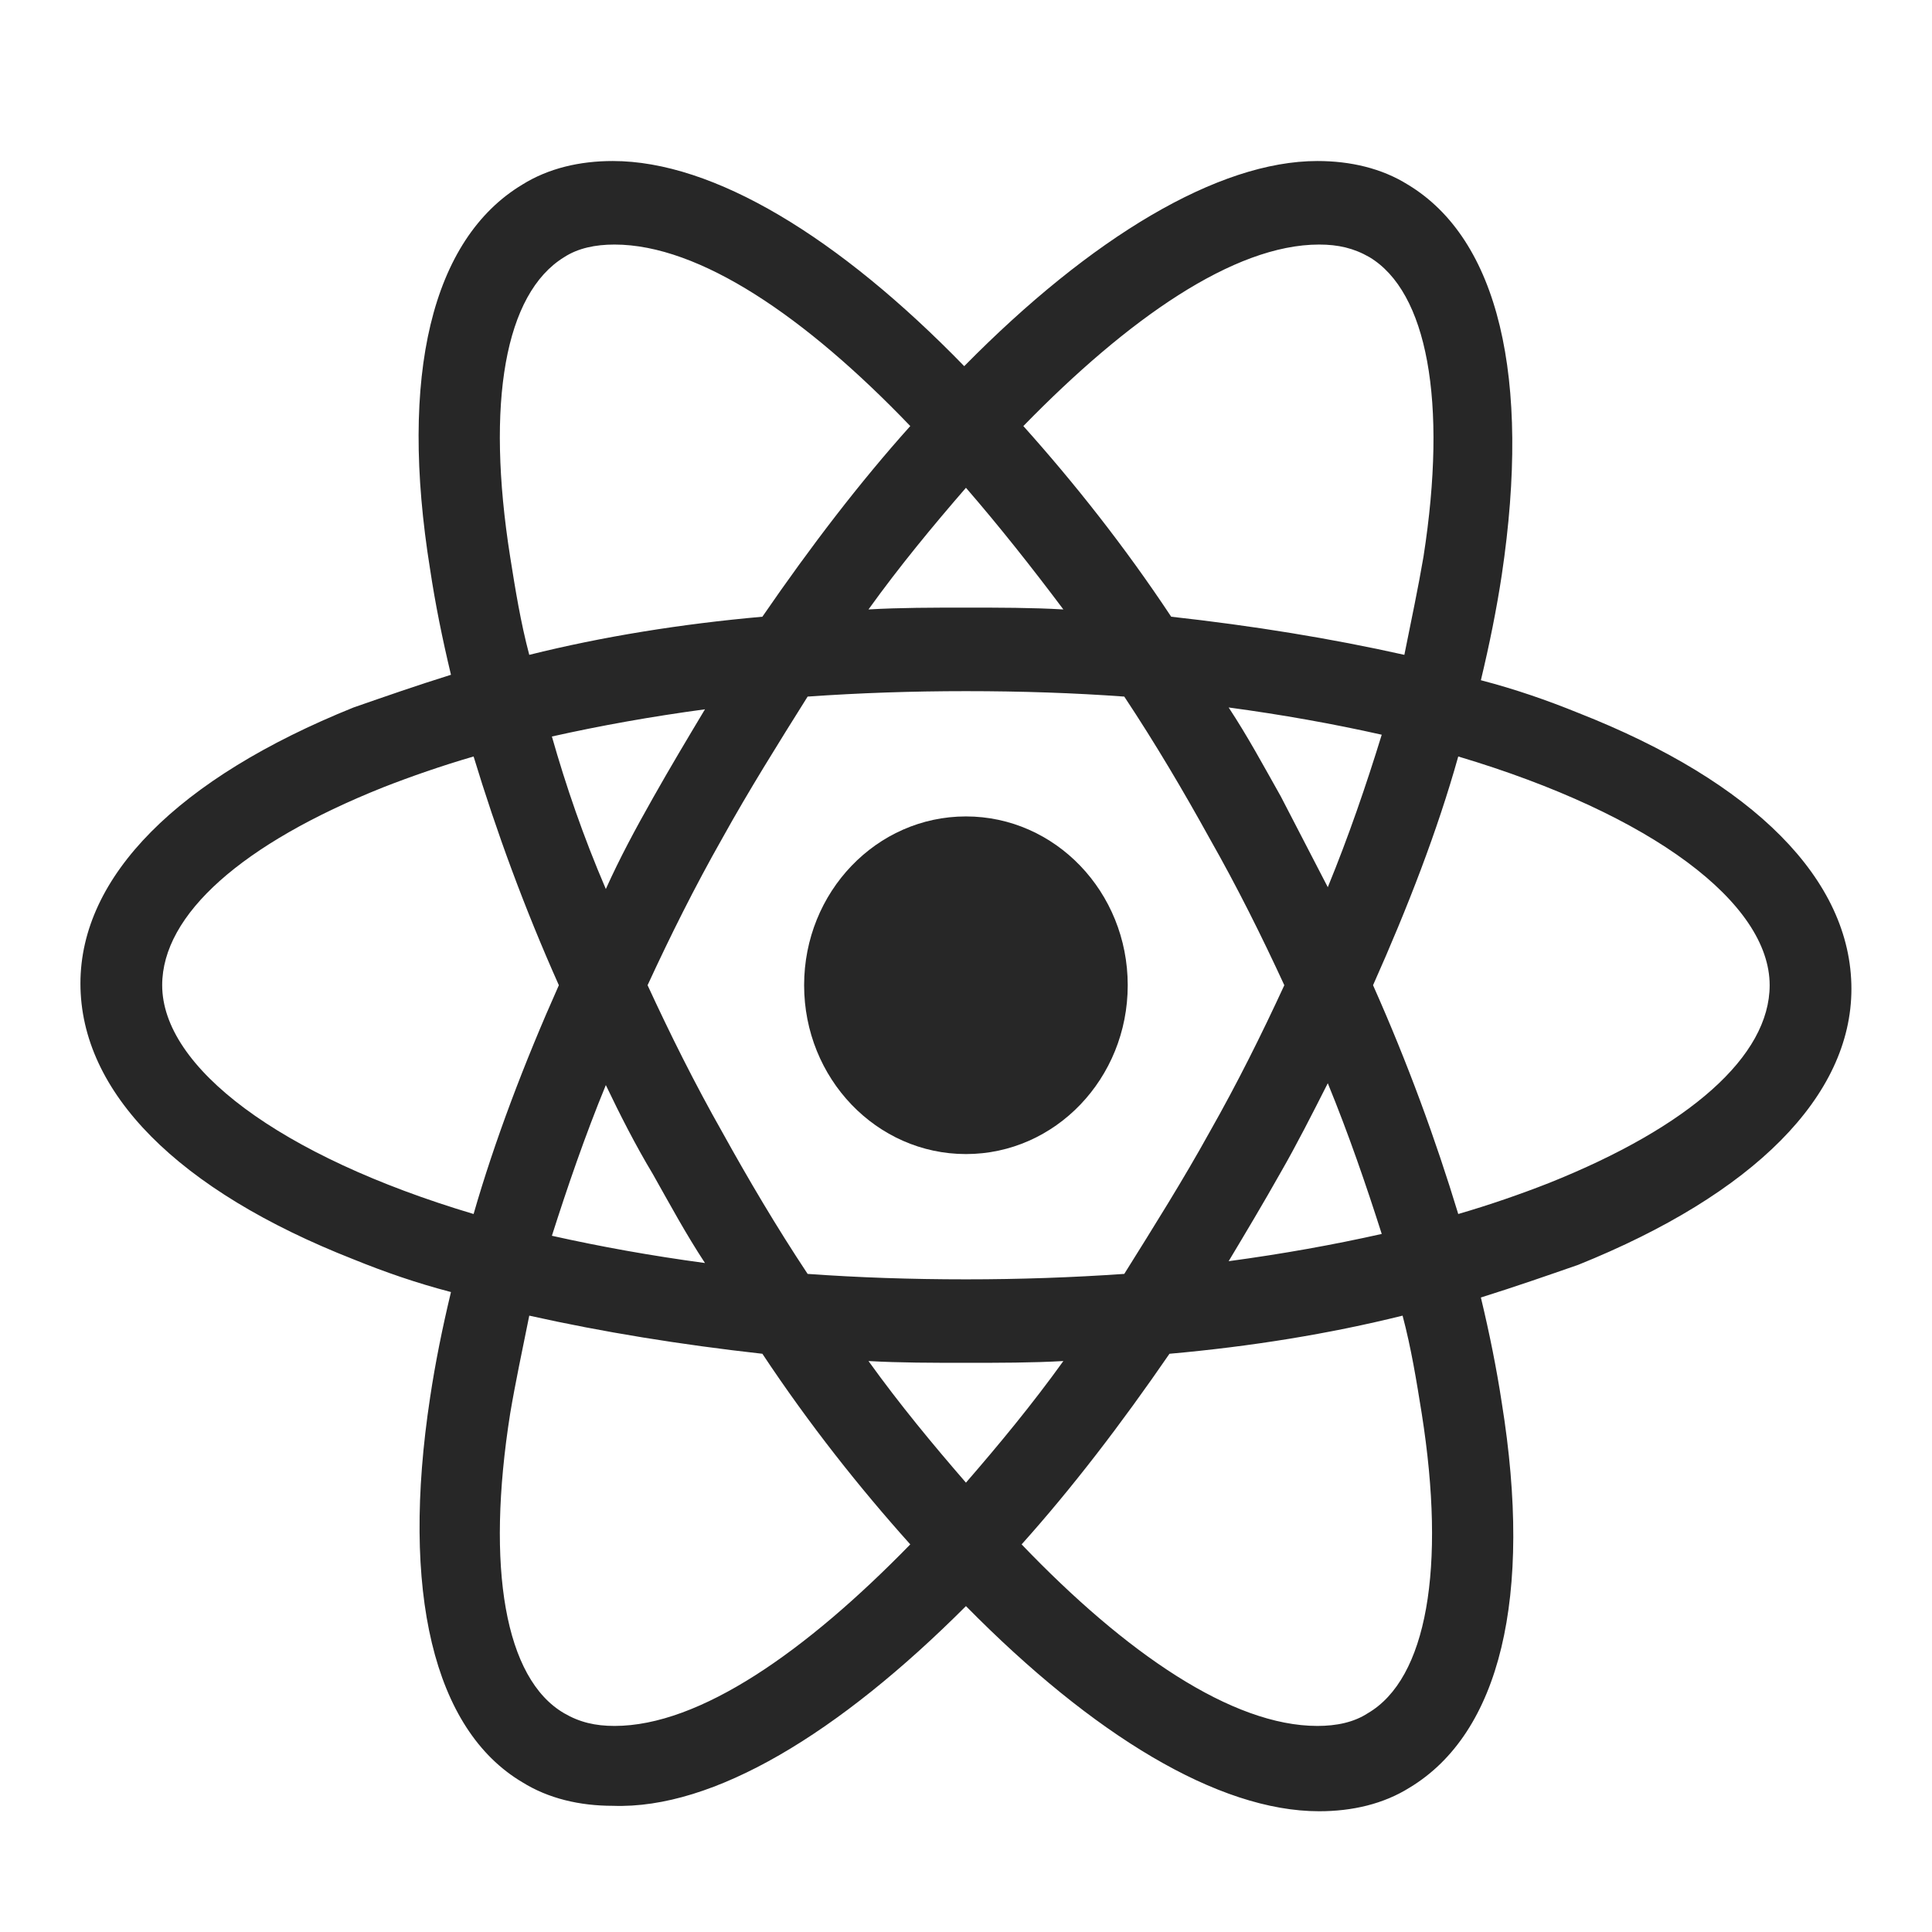
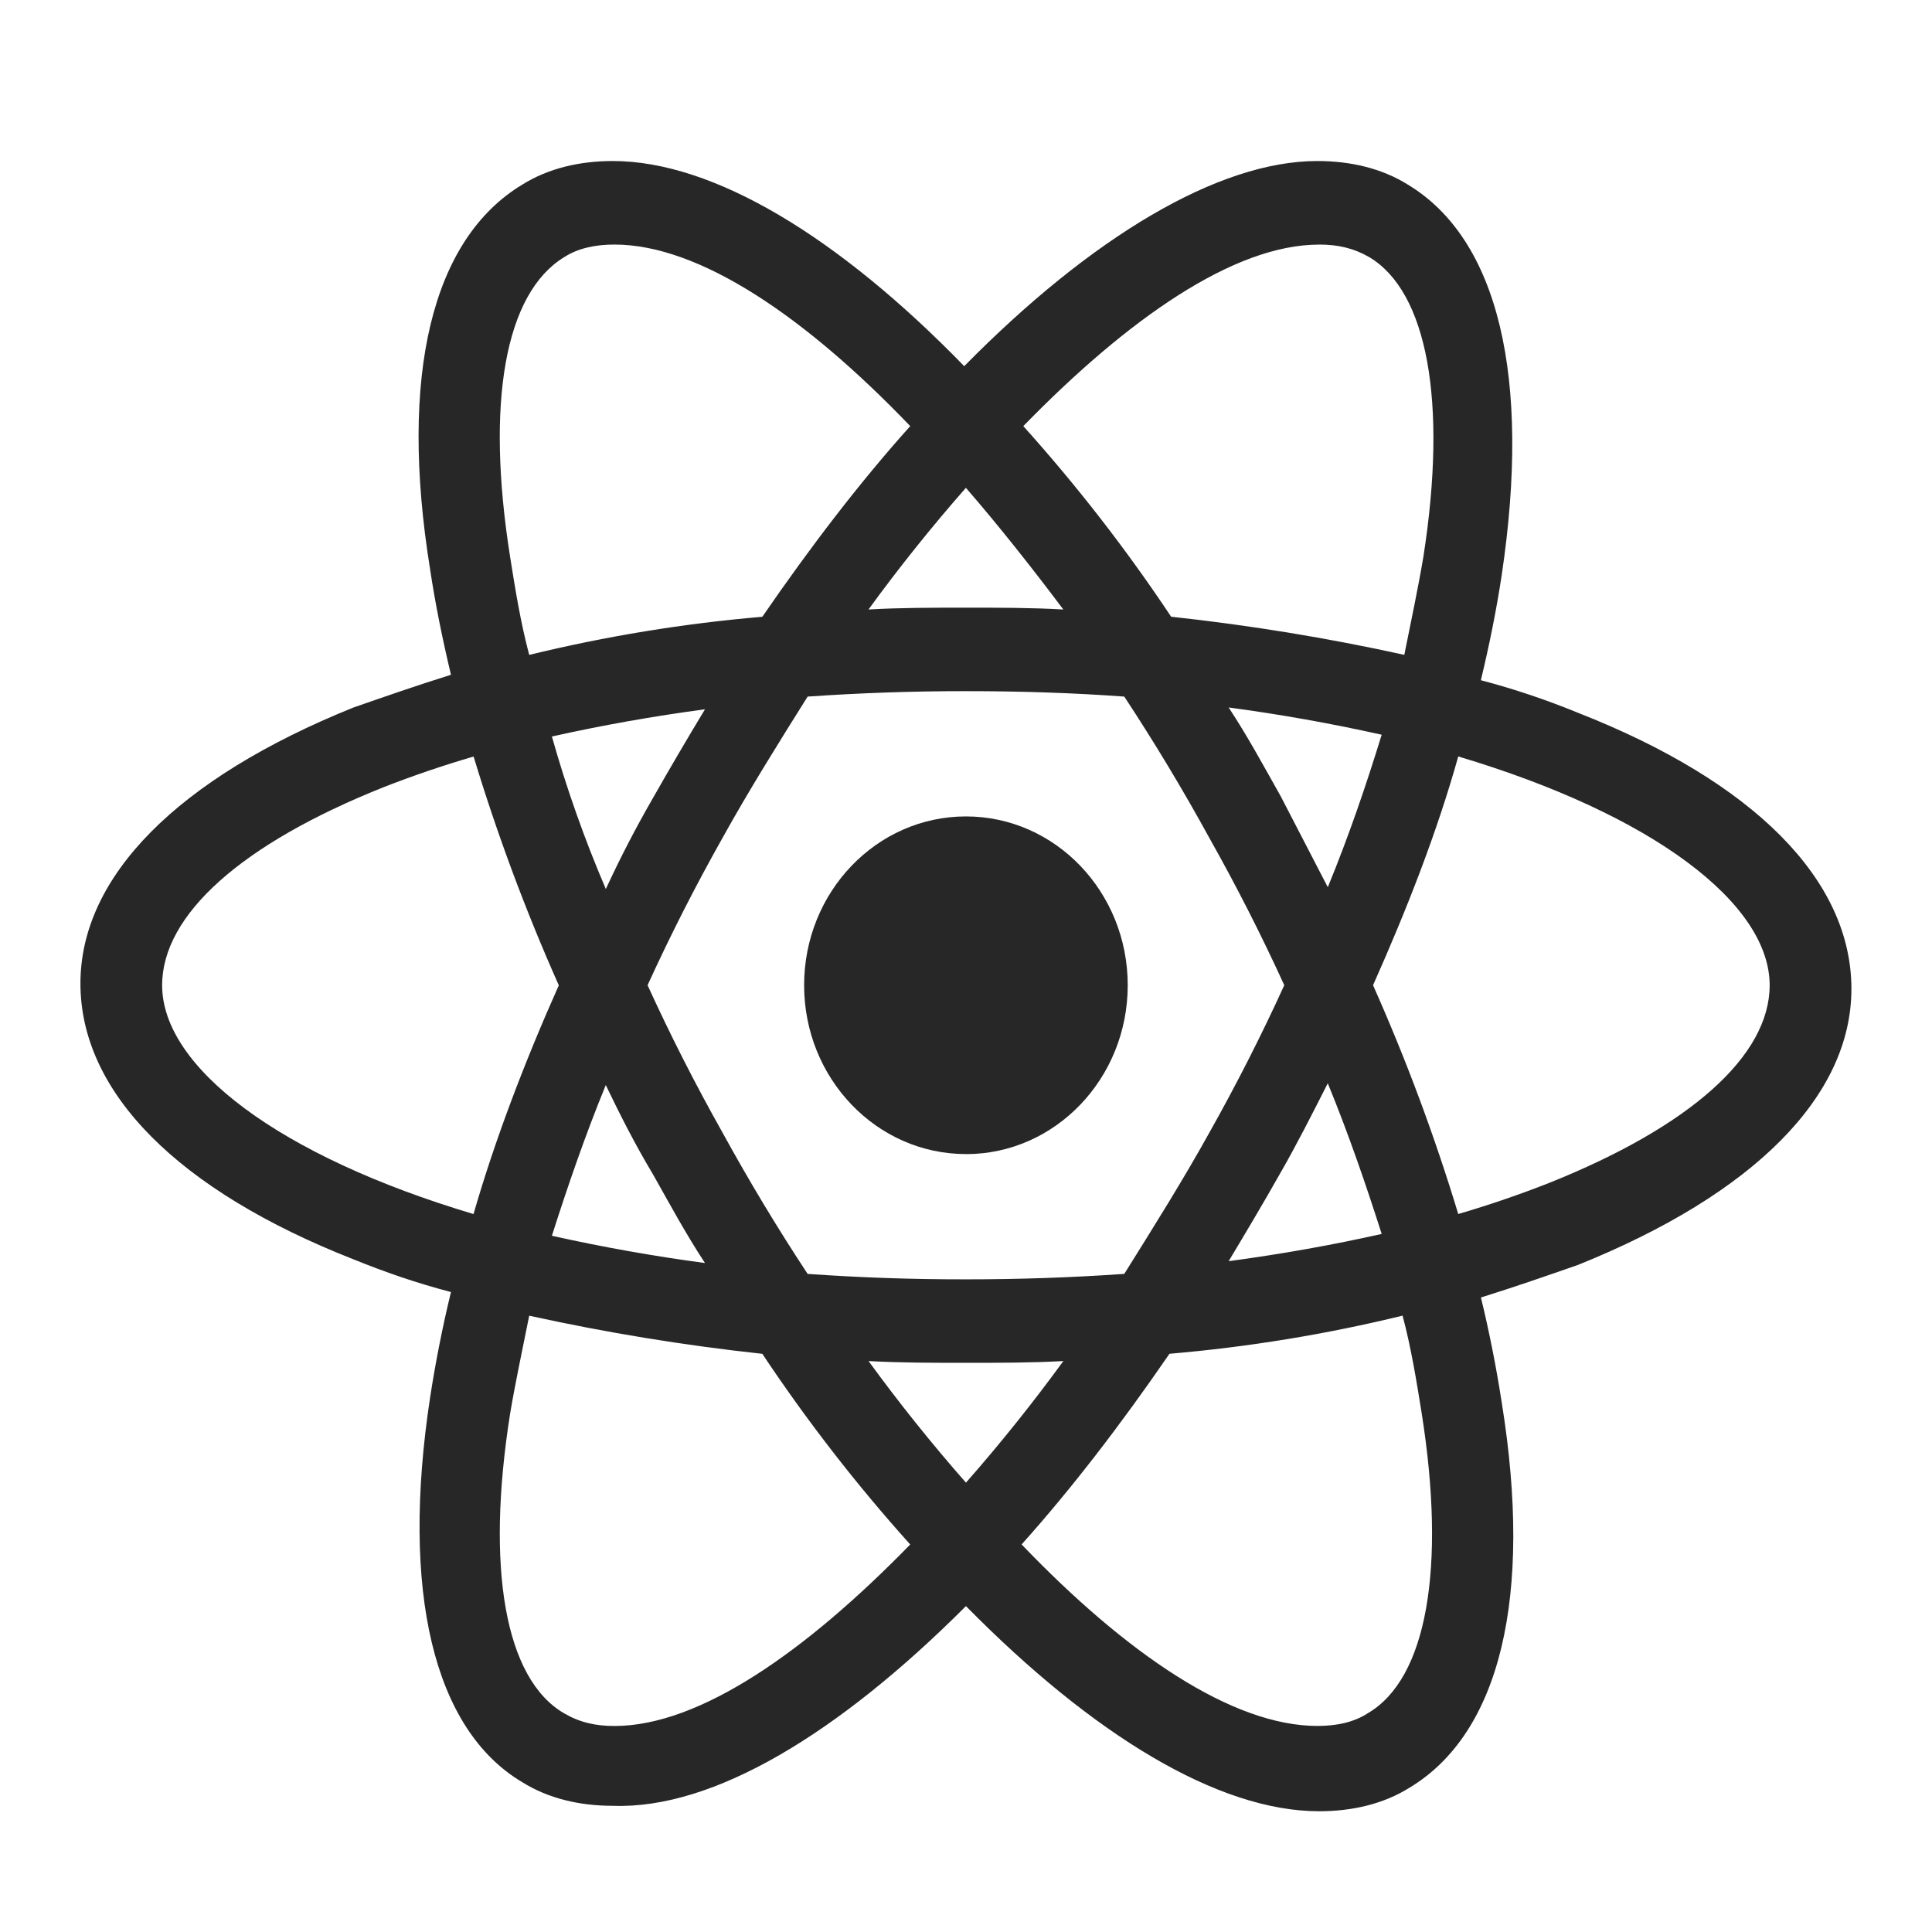
<svg xmlns="http://www.w3.org/2000/svg" width="38" height="38" viewBox="0 0 38 38" fill="none">
-   <path d="M18.999 22.699C20.756 22.699 22.181 21.212 22.181 19.378C22.181 17.544 20.756 16.058 18.999 16.058C17.241 16.058 15.816 17.544 15.816 19.378C15.816 21.212 17.241 22.699 18.999 22.699Z" fill="#272727" />
-   <path d="M18.999 31.59C21.497 34.126 23.96 35.625 25.945 35.625C26.595 35.625 27.211 35.483 27.724 35.161C29.503 34.09 30.154 31.412 29.538 27.591C29.435 26.913 29.298 26.234 29.127 25.52C29.811 25.306 30.427 25.091 31.043 24.877C34.499 23.485 36.415 21.556 36.415 19.45C36.415 17.307 34.499 15.379 31.043 14.022C30.427 13.772 29.811 13.558 29.127 13.379C29.298 12.665 29.435 11.987 29.538 11.308C30.119 7.416 29.469 4.702 27.69 3.631C27.177 3.31 26.561 3.167 25.911 3.167C23.96 3.167 21.462 4.667 18.965 7.202C16.501 4.667 14.037 3.167 12.053 3.167C11.402 3.167 10.787 3.31 10.273 3.631C8.494 4.702 7.844 7.38 8.46 11.201C8.562 11.88 8.699 12.558 8.87 13.272C8.186 13.486 7.57 13.701 6.954 13.915C3.498 15.308 1.582 17.236 1.582 19.343C1.582 21.485 3.498 23.413 6.954 24.77C7.57 25.02 8.186 25.234 8.87 25.413C8.699 26.127 8.562 26.805 8.46 27.484C7.878 31.305 8.528 34.019 10.273 35.054C10.787 35.375 11.402 35.518 12.053 35.518C14.037 35.59 16.501 34.09 18.999 31.59ZM17.082 26.77C17.698 26.805 18.349 26.805 18.999 26.805C19.649 26.805 20.299 26.805 20.915 26.77C20.299 27.627 19.649 28.412 18.999 29.162C18.349 28.412 17.698 27.627 17.082 26.77ZM12.84 23.092C13.182 23.699 13.49 24.27 13.866 24.842C12.805 24.699 11.813 24.52 10.855 24.306C11.163 23.342 11.505 22.342 11.916 21.342C12.189 21.914 12.497 22.521 12.84 23.092ZM10.855 14.486C11.813 14.272 12.805 14.094 13.866 13.951C13.524 14.522 13.182 15.093 12.84 15.7C12.497 16.307 12.189 16.879 11.916 17.486C11.471 16.45 11.129 15.45 10.855 14.486ZM12.737 19.378C13.182 18.414 13.661 17.45 14.208 16.486C14.722 15.558 15.303 14.629 15.885 13.701C16.911 13.629 17.938 13.594 18.999 13.594C20.094 13.594 21.12 13.629 22.113 13.701C22.728 14.629 23.276 15.558 23.789 16.486C24.337 17.45 24.816 18.414 25.261 19.378C24.816 20.342 24.337 21.306 23.789 22.271C23.276 23.199 22.694 24.127 22.113 25.056C21.086 25.127 20.059 25.163 18.999 25.163C17.904 25.163 16.877 25.127 15.885 25.056C15.269 24.127 14.722 23.199 14.208 22.271C13.661 21.306 13.182 20.342 12.737 19.378ZM26.116 17.45L25.192 15.665C24.85 15.058 24.542 14.486 24.166 13.915C25.226 14.058 26.219 14.236 27.177 14.451C26.869 15.45 26.526 16.45 26.116 17.45ZM26.116 21.306C26.526 22.306 26.869 23.306 27.177 24.27C26.219 24.485 25.226 24.663 24.166 24.806C24.508 24.235 24.85 23.663 25.192 23.056C25.5 22.521 25.808 21.914 26.116 21.306ZM26.903 33.697C26.629 33.876 26.287 33.947 25.911 33.947C24.234 33.947 22.147 32.519 20.094 30.376C21.086 29.269 22.044 28.02 23.002 26.627C24.61 26.484 26.15 26.234 27.587 25.877C27.758 26.52 27.861 27.163 27.964 27.805C28.443 30.84 28.066 33.019 26.903 33.697ZM28.682 14.879C32.515 16.022 34.807 17.771 34.807 19.378C34.807 20.771 33.233 22.163 30.462 23.27C29.914 23.485 29.298 23.699 28.682 23.878C28.237 22.413 27.69 20.914 27.006 19.378C27.69 17.843 28.272 16.343 28.682 14.879ZM25.945 4.81C26.321 4.81 26.629 4.881 26.937 5.059C28.066 5.738 28.477 7.88 27.998 10.951C27.895 11.558 27.758 12.201 27.622 12.88C26.184 12.558 24.645 12.308 23.036 12.13C22.113 10.737 21.12 9.487 20.128 8.38C22.181 6.274 24.268 4.81 25.945 4.81ZM20.915 11.987C20.299 11.951 19.649 11.951 18.999 11.951C18.349 11.951 17.698 11.951 17.082 11.987C17.698 11.13 18.349 10.344 18.999 9.594C19.649 10.344 20.299 11.165 20.915 11.987ZM11.095 5.059C11.368 4.881 11.71 4.81 12.087 4.81C13.763 4.81 15.851 6.238 17.904 8.38C16.911 9.487 15.953 10.737 14.995 12.13C13.387 12.273 11.847 12.522 10.41 12.88C10.239 12.237 10.136 11.594 10.034 10.951C9.555 7.916 9.931 5.774 11.095 5.059ZM9.315 23.878C5.483 22.735 3.19 20.985 3.19 19.378C3.19 17.986 4.764 16.593 7.536 15.486C8.083 15.272 8.699 15.058 9.315 14.879C9.76 16.343 10.307 17.843 10.992 19.378C10.307 20.914 9.726 22.449 9.315 23.878ZM10.034 27.805C10.136 27.198 10.273 26.556 10.41 25.877C11.847 26.198 13.387 26.448 14.995 26.627C15.919 28.02 16.911 29.269 17.904 30.376C15.851 32.483 13.763 33.947 12.087 33.947C11.71 33.947 11.402 33.876 11.095 33.697C9.931 33.019 9.555 30.84 10.034 27.805Z" fill="#272727" />
+   <path d="M18.999 22.7c1.757 0 3.182-1.488 3.182-3.322s-1.425-3.32-3.182-3.32c-1.758 0-3.183 1.486-3.183 3.32 0 1.834 1.425 3.321 3.183 3.321z" fill="#272727" />
+   <path d="M18.999 31.59c2.498 2.536 4.961 4.035 6.946 4.035.65 0 1.266-.142 1.78-.464 1.778-1.071 2.429-3.75 1.813-7.57a24.749 24.749 0 00-.41-2.071c.683-.214 1.3-.428 1.915-.643 3.456-1.392 5.372-3.32 5.372-5.427 0-2.143-1.916-4.071-5.372-5.428a15.235 15.235 0 00-1.916-.643c.171-.714.308-1.392.41-2.07.582-3.893-.068-6.607-1.847-7.678-.513-.321-1.13-.464-1.78-.464-1.95 0-4.448 1.5-6.945 4.035-2.464-2.535-4.928-4.035-6.912-4.035-.65 0-1.267.143-1.78.464-1.779 1.071-2.43 3.75-1.813 7.57.102.679.24 1.357.41 2.071-.684.214-1.3.429-1.916.643-3.456 1.393-5.372 3.32-5.372 5.428 0 2.142 1.916 4.07 5.372 5.427.616.25 1.232.464 1.916.643a24.697 24.697 0 00-.41 2.071c-.582 3.82.068 6.535 1.813 7.57.514.321 1.13.464 1.78.464 1.984.072 4.448-1.428 6.946-3.928zm-1.916-4.82c.615.035 1.266.035 1.916.035.65 0 1.3 0 1.916-.035a33.43 33.43 0 01-1.916 2.392 33.43 33.43 0 01-1.916-2.392zm-4.243-3.678c.342.607.65 1.178 1.026 1.75a35.31 35.31 0 01-3.011-.536c.308-.964.65-1.964 1.06-2.964.274.572.582 1.179.925 1.75zm-1.985-8.606a35.35 35.35 0 013.011-.535 75.566 75.566 0 00-1.026 1.75 22.15 22.15 0 00-.924 1.785 24.536 24.536 0 01-1.061-3zm1.882 4.892a38.36 38.36 0 011.471-2.892c.514-.928 1.095-1.857 1.677-2.785a44.62 44.62 0 013.114-.107c1.095 0 2.121.035 3.114.107a40.047 40.047 0 011.676 2.785 38.36 38.36 0 011.471 2.892 38.36 38.36 0 01-1.47 2.893c-.514.928-1.096 1.856-1.677 2.785a44.62 44.62 0 01-3.114.107 43.43 43.43 0 01-3.114-.107 40.047 40.047 0 01-1.677-2.785 38.36 38.36 0 01-1.471-2.893zm13.379-1.928l-.924-1.785c-.342-.607-.65-1.179-1.026-1.75a35.32 35.32 0 013.01.536c-.307 1-.65 2-1.06 3zm0 3.857c.41 1 .753 2 1.06 2.963-.957.215-1.95.393-3.01.536.342-.571.684-1.143 1.026-1.75.308-.535.616-1.142.924-1.75zm.787 12.39c-.274.179-.616.25-.992.25-1.677 0-3.764-1.428-5.817-3.57.992-1.108 1.95-2.357 2.908-3.75a30.136 30.136 0 004.585-.75c.171.643.274 1.286.377 1.928.479 3.035.102 5.214-1.061 5.892zm1.78-18.818c3.832 1.143 6.124 2.893 6.124 4.5 0 1.392-1.574 2.784-4.346 3.891-.547.215-1.163.429-1.779.608a38.537 38.537 0 00-1.676-4.5c.684-1.535 1.266-3.035 1.676-4.499zM25.944 4.81c.376 0 .684.072.992.25 1.13.679 1.54 2.821 1.06 5.892-.102.607-.239 1.25-.375 1.928a42.698 42.698 0 00-4.586-.75 32.77 32.77 0 00-2.908-3.749c2.053-2.106 4.14-3.57 5.817-3.57zm-5.03 7.178c-.616-.036-1.266-.036-1.916-.036-.65 0-1.3 0-1.916.036a33.435 33.435 0 011.916-2.393c.65.75 1.3 1.572 1.916 2.393zm-9.82-6.928c.273-.178.615-.25.992-.25 1.676 0 3.764 1.429 5.817 3.571-.993 1.107-1.95 2.357-2.909 3.75a30.136 30.136 0 00-4.585.75c-.171-.643-.274-1.286-.376-1.929-.48-3.035-.103-5.177 1.06-5.892zm-1.78 18.819c-3.832-1.143-6.125-2.893-6.125-4.5 0-1.392 1.574-2.785 4.346-3.892a21.082 21.082 0 011.78-.607 38.54 38.54 0 001.676 4.5c-.685 1.535-1.266 3.07-1.677 4.498zm.719 3.927c.102-.607.24-1.25.376-1.928a42.7 42.7 0 004.585.75 32.765 32.765 0 002.909 3.75c-2.053 2.106-4.14 3.57-5.817 3.57-.377 0-.685-.071-.992-.25-1.164-.678-1.54-2.857-1.061-5.892z" fill="#272727" />
</svg>
